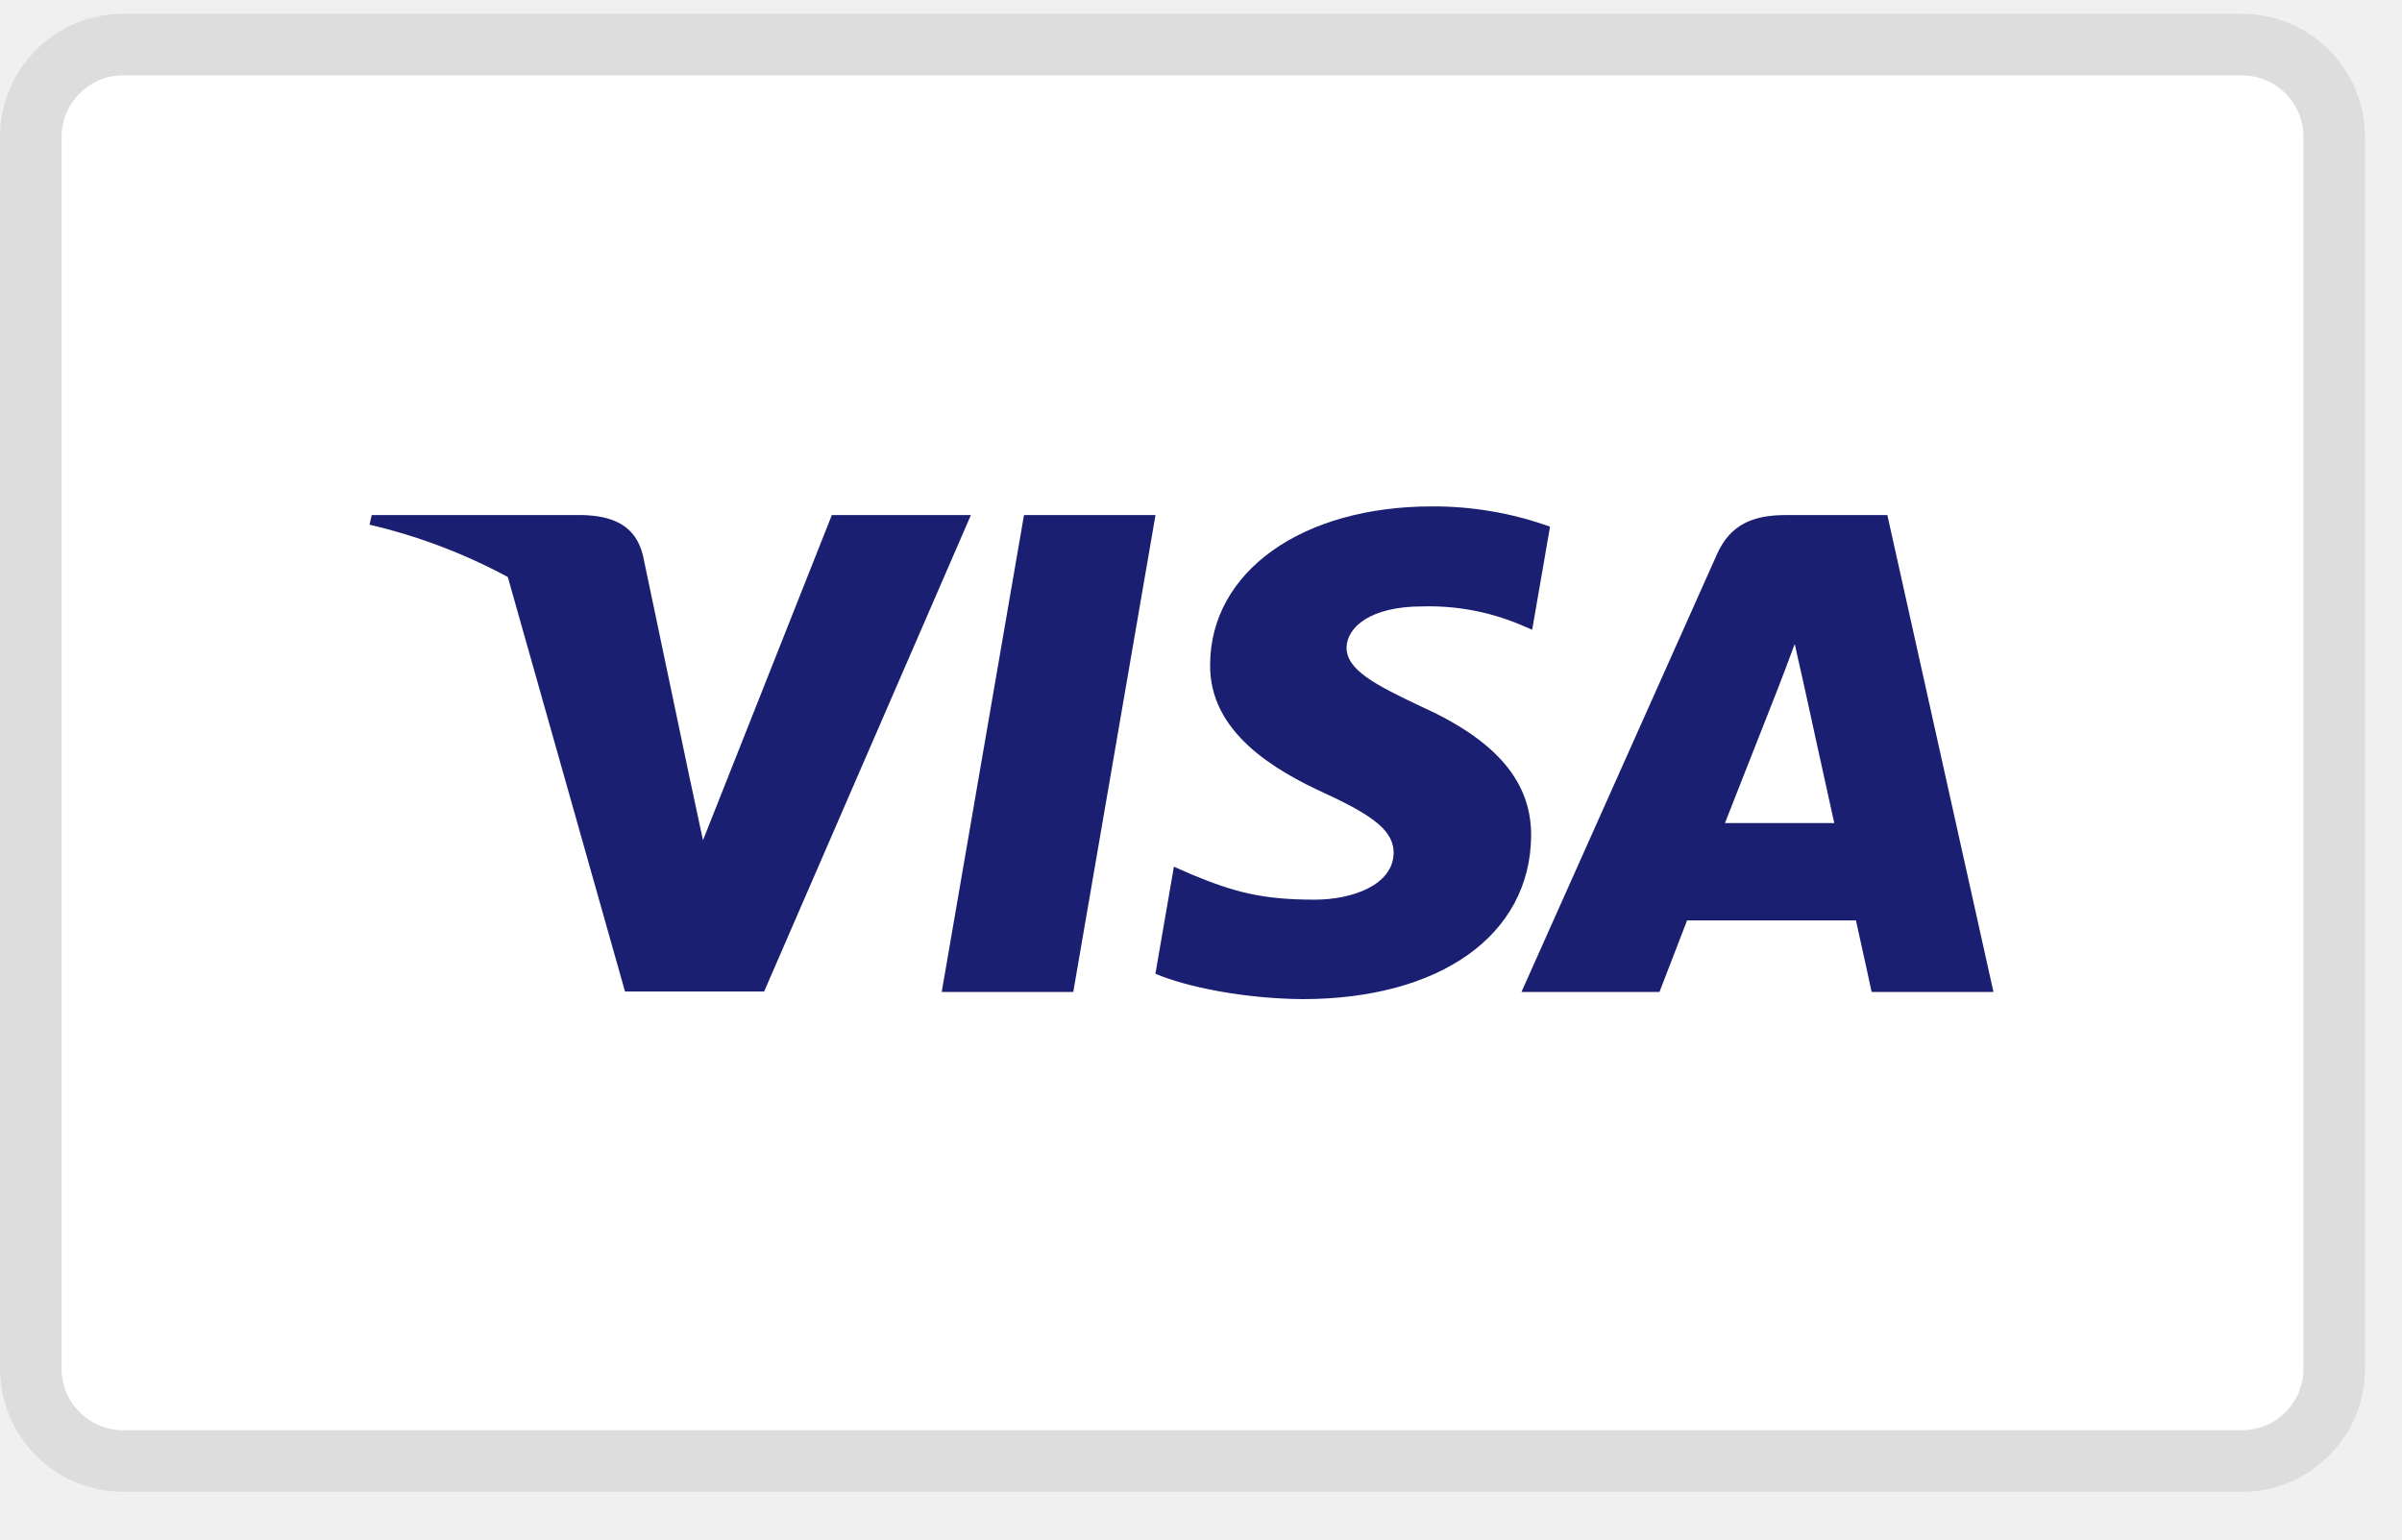
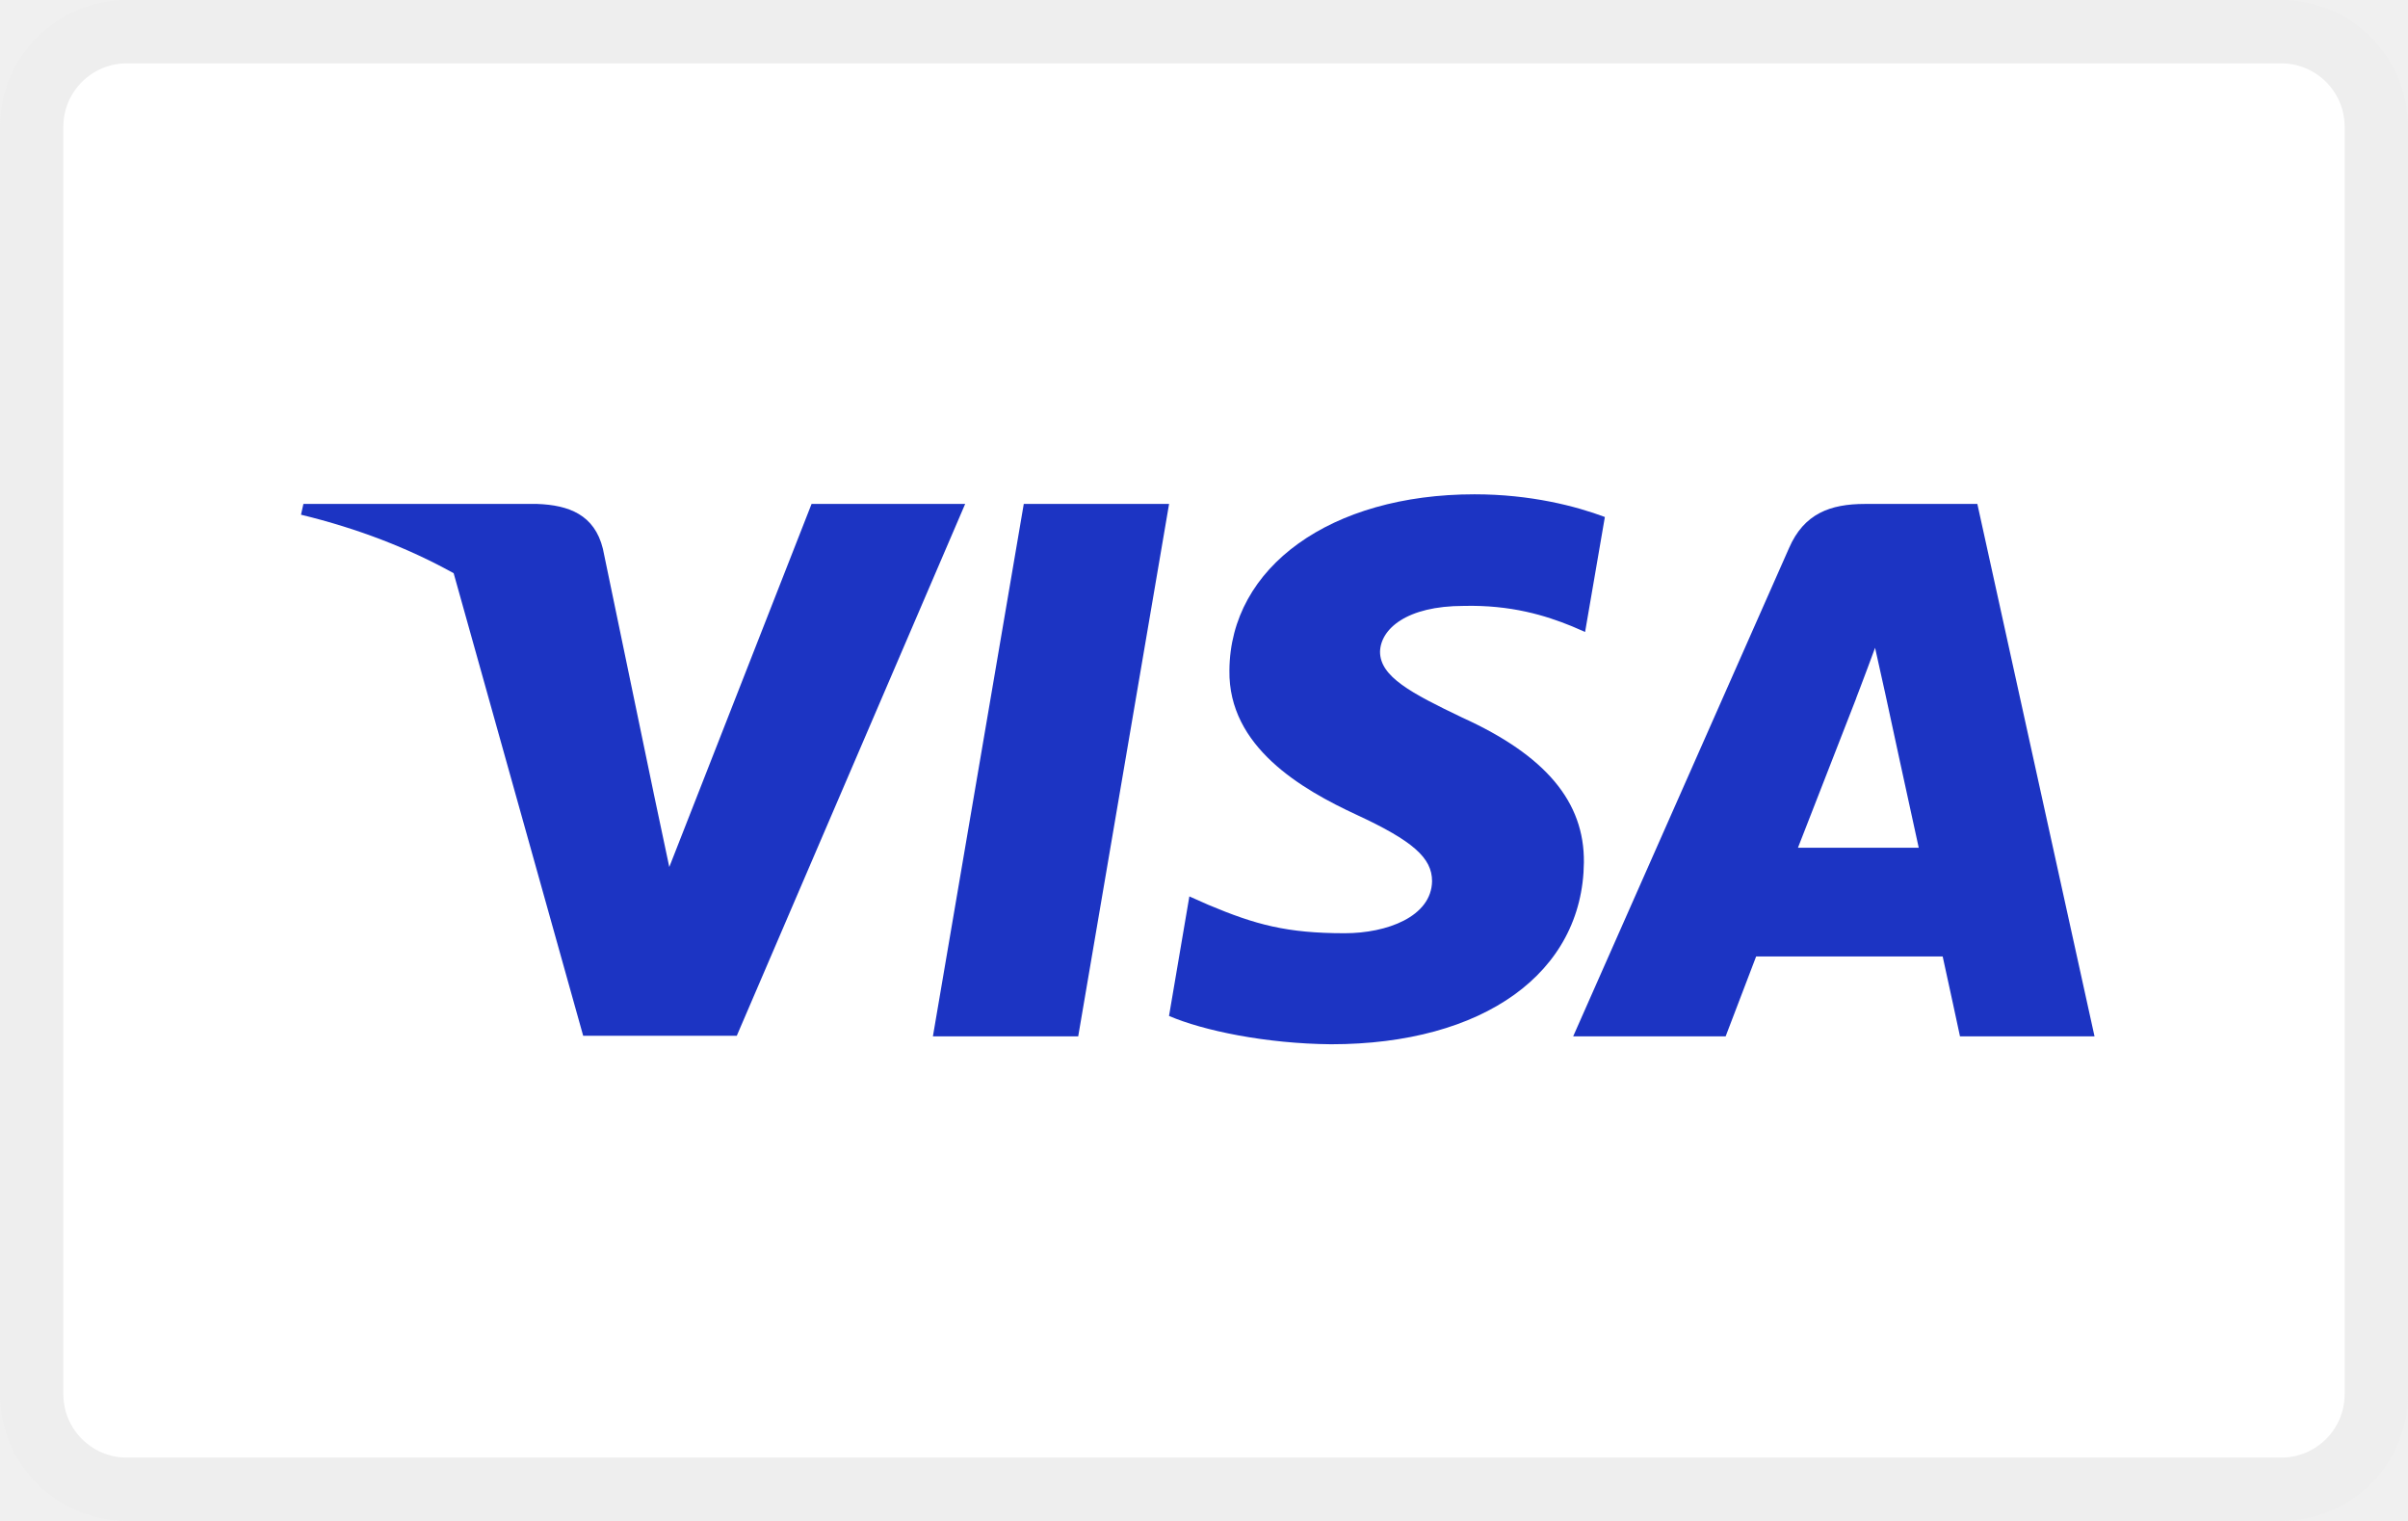
- <svg xmlns="http://www.w3.org/2000/svg" width="39" height="25" fill="none">
-   <rect x=".5" y=".724" width="37.4" height="23" rx="1.5" fill="#fff" />
-   <rect x=".5" y=".724" width="37.4" height="23" rx="1.5" stroke="#DDD" />
-   <path d="M17.425 16.108H15.29l1.336-7.744h2.135l-1.335 7.744ZM25.168 8.553a5.573 5.573 0 0 0-1.916-.33c-2.11 0-3.594 1.055-3.604 2.563-.017 1.112 1.064 1.73 1.872 2.1.827.38 1.108.627 1.108.965-.009.519-.668.758-1.283.758-.853 0-1.31-.124-2.004-.412l-.281-.124-.3 1.739c.502.213 1.425.403 2.383.412 2.241 0 3.7-1.039 3.717-2.645.009-.882-.562-1.557-1.793-2.11-.747-.353-1.204-.592-1.204-.955.009-.33.387-.667 1.23-.667a3.835 3.835 0 0 1 1.591.296l.193.083.29-1.673Z" fill="#1A1F71" />
-   <path fill-rule="evenodd" clip-rule="evenodd" d="M28.992 8.364h1.652l1.723 7.744h-1.978s-.193-.89-.255-1.162h-2.742l-.448 1.162h-2.241l3.172-7.102c.22-.502.607-.642 1.117-.642Zm-.132 2.834-.853 2.167h1.775c-.087-.387-.492-2.241-.492-2.241l-.15-.667a41.81 41.81 0 0 1-.28.741ZM6.035 8.364h3.437c.465.016.843.156.966.65l.747 3.56.229 1.07 2.092-5.28h2.258L12.407 16.1h-2.259L8.245 9.37A9.046 9.046 0 0 0 6 8.52l.035-.156Z" fill="#1A1F71" />
+ <svg xmlns="http://www.w3.org/2000/svg" width="38" height="24" viewBox="0 0 38 24" fill="none">
+   <g id="Size=Small, Name=Visa, Outline=On">
+     <rect width="38" height="24" rx="2" fill="white" />
+     <rect x="0.5" y="0.5" width="37" height="23" rx="1.5" stroke="black" stroke-opacity="0.07" />
+     <g id="Group 48">
+       <path id="polygon9" d="M17.015 16.353H14.722L16.156 7.952H18.449L17.015 16.353Z" fill="#1C34C3" />
+       <path id="path11" d="M25.326 8.158C24.873 7.988 24.156 7.8 23.269 7.8C21.005 7.8 19.411 8.944 19.401 10.579C19.382 11.786 20.542 12.456 21.41 12.858C22.297 13.269 22.599 13.538 22.599 13.904C22.59 14.467 21.882 14.726 21.222 14.726C20.307 14.726 19.816 14.592 19.071 14.279L18.769 14.145L18.448 16.031C18.986 16.263 19.977 16.469 21.005 16.478C23.411 16.478 24.977 15.352 24.995 13.609C25.005 12.653 24.392 11.92 23.071 11.321C22.269 10.937 21.778 10.678 21.778 10.284C21.787 9.927 22.193 9.561 23.099 9.561C23.844 9.543 24.392 9.713 24.806 9.882L25.014 9.972L25.326 8.158Z" fill="#1C34C3" />
+       <path id="path13" fill-rule="evenodd" clip-rule="evenodd" d="M29.43 7.952H31.204L33.053 16.353H30.93C30.93 16.353 30.723 15.387 30.657 15.093H27.713C27.628 15.316 27.232 16.353 27.232 16.353H24.826L28.232 8.649C28.468 8.104 28.883 7.952 29.43 7.952ZM29.289 11.027C29.289 11.027 28.562 12.894 28.373 13.377H30.279C30.185 12.957 29.751 10.946 29.751 10.946L29.59 10.222C29.523 10.409 29.425 10.665 29.36 10.838C29.315 10.955 29.285 11.034 29.289 11.027Z" fill="#1C34C3" />
+       <path id="Combined Shape" fill-rule="evenodd" clip-rule="evenodd" d="M4.788 7.952H8.477C8.977 7.97 9.382 8.122 9.514 8.659L10.316 12.518C10.316 12.518 10.316 12.519 10.316 12.519L10.562 13.681L12.807 7.952H15.231L11.627 16.344H9.203L7.159 9.045C6.454 8.654 5.65 8.34 4.75 8.122L4.788 7.952Z" fill="#1C34C3" />
+     </g>
+   </g>
</svg>
